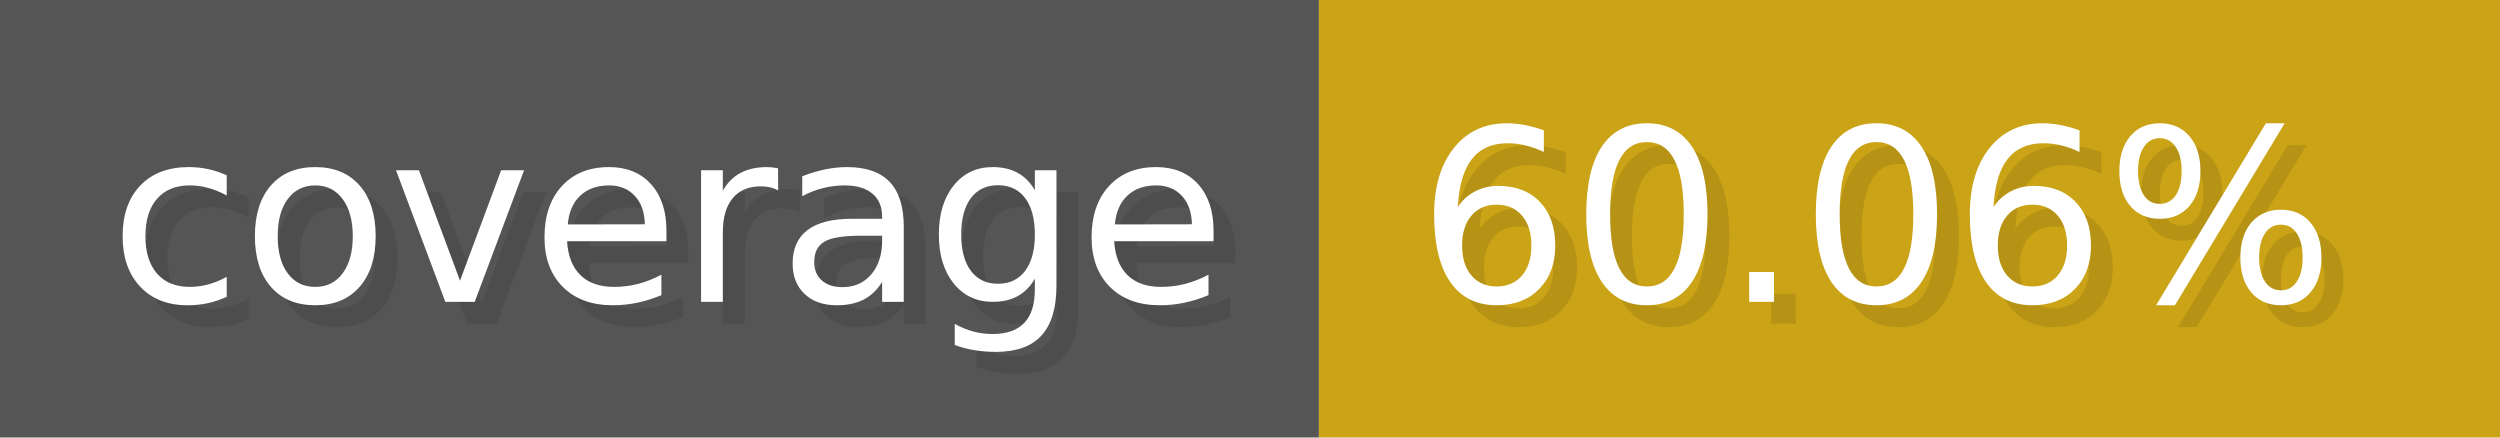
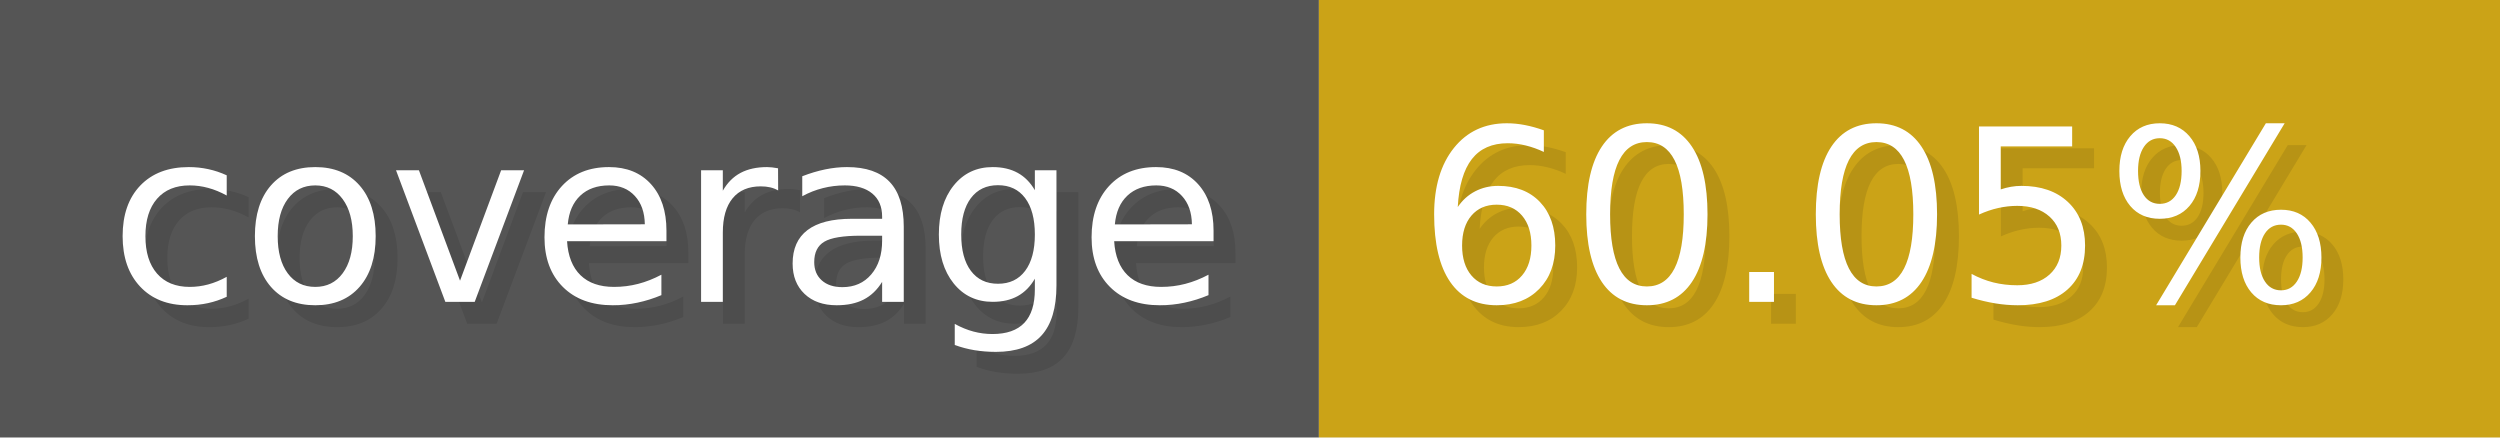
- <svg xmlns="http://www.w3.org/2000/svg" width="114.3" height="20" viewBox="0 0 1143 200" role="img" aria-label="coverage: 60.06%">
+ <svg xmlns="http://www.w3.org/2000/svg" width="114.3" height="20" viewBox="0 0 1143 200" role="img" aria-label="coverage: 60.05%">
  <g>
    <rect fill="#555" width="603" height="200" />
    <rect fill="#cba317" x="603" width="540" height="200" />
  </g>
  <g aria-hidden="true" fill="#fff" text-anchor="start" font-family="Verdana,DejaVu Sans,sans-serif" font-size="110">
    <text x="60" y="148" textLength="503" fill="#000" opacity="0.1">coverage</text>
    <text x="50" y="138" textLength="503">coverage</text>
-     <text x="658" y="148" textLength="440" fill="#000" opacity="0.1">60.06%</text>
-     <text x="648" y="138" textLength="440">60.06%</text>
+     <text x="658" y="148" textLength="440" fill="#000" opacity="0.1">60.05%</text>
+     <text x="648" y="138" textLength="440">60.05%</text>
  </g>
</svg>
